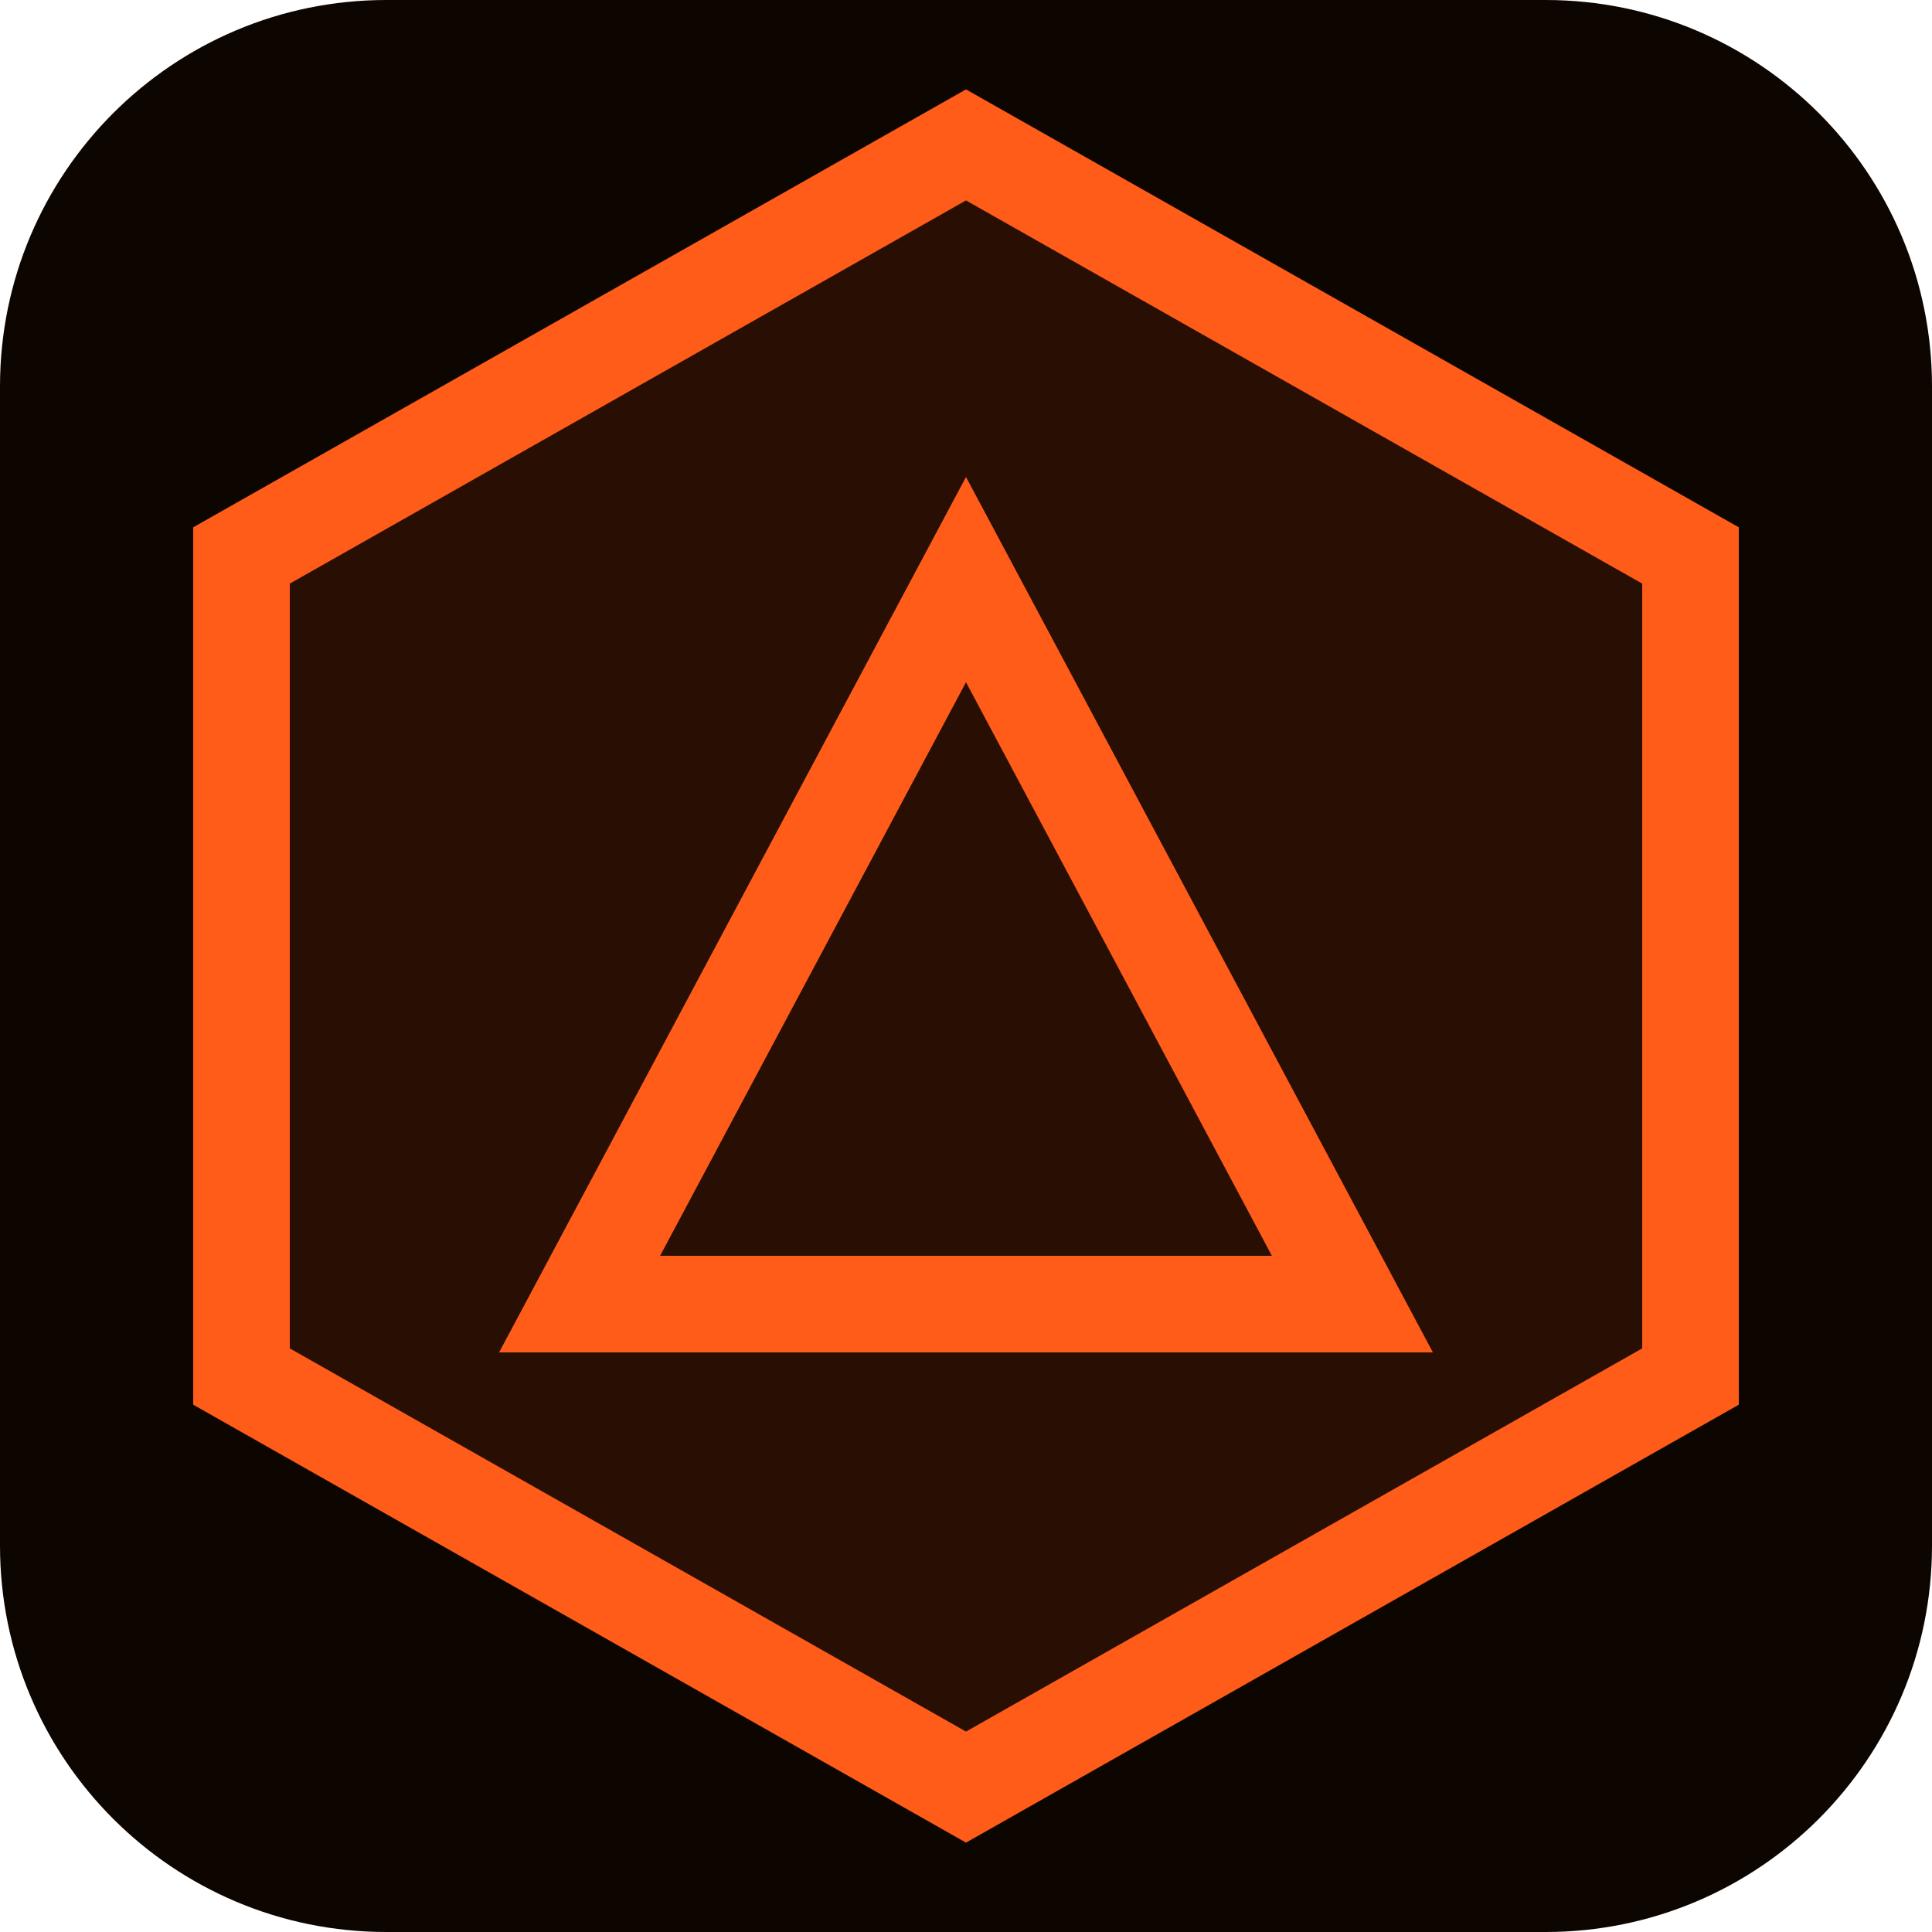
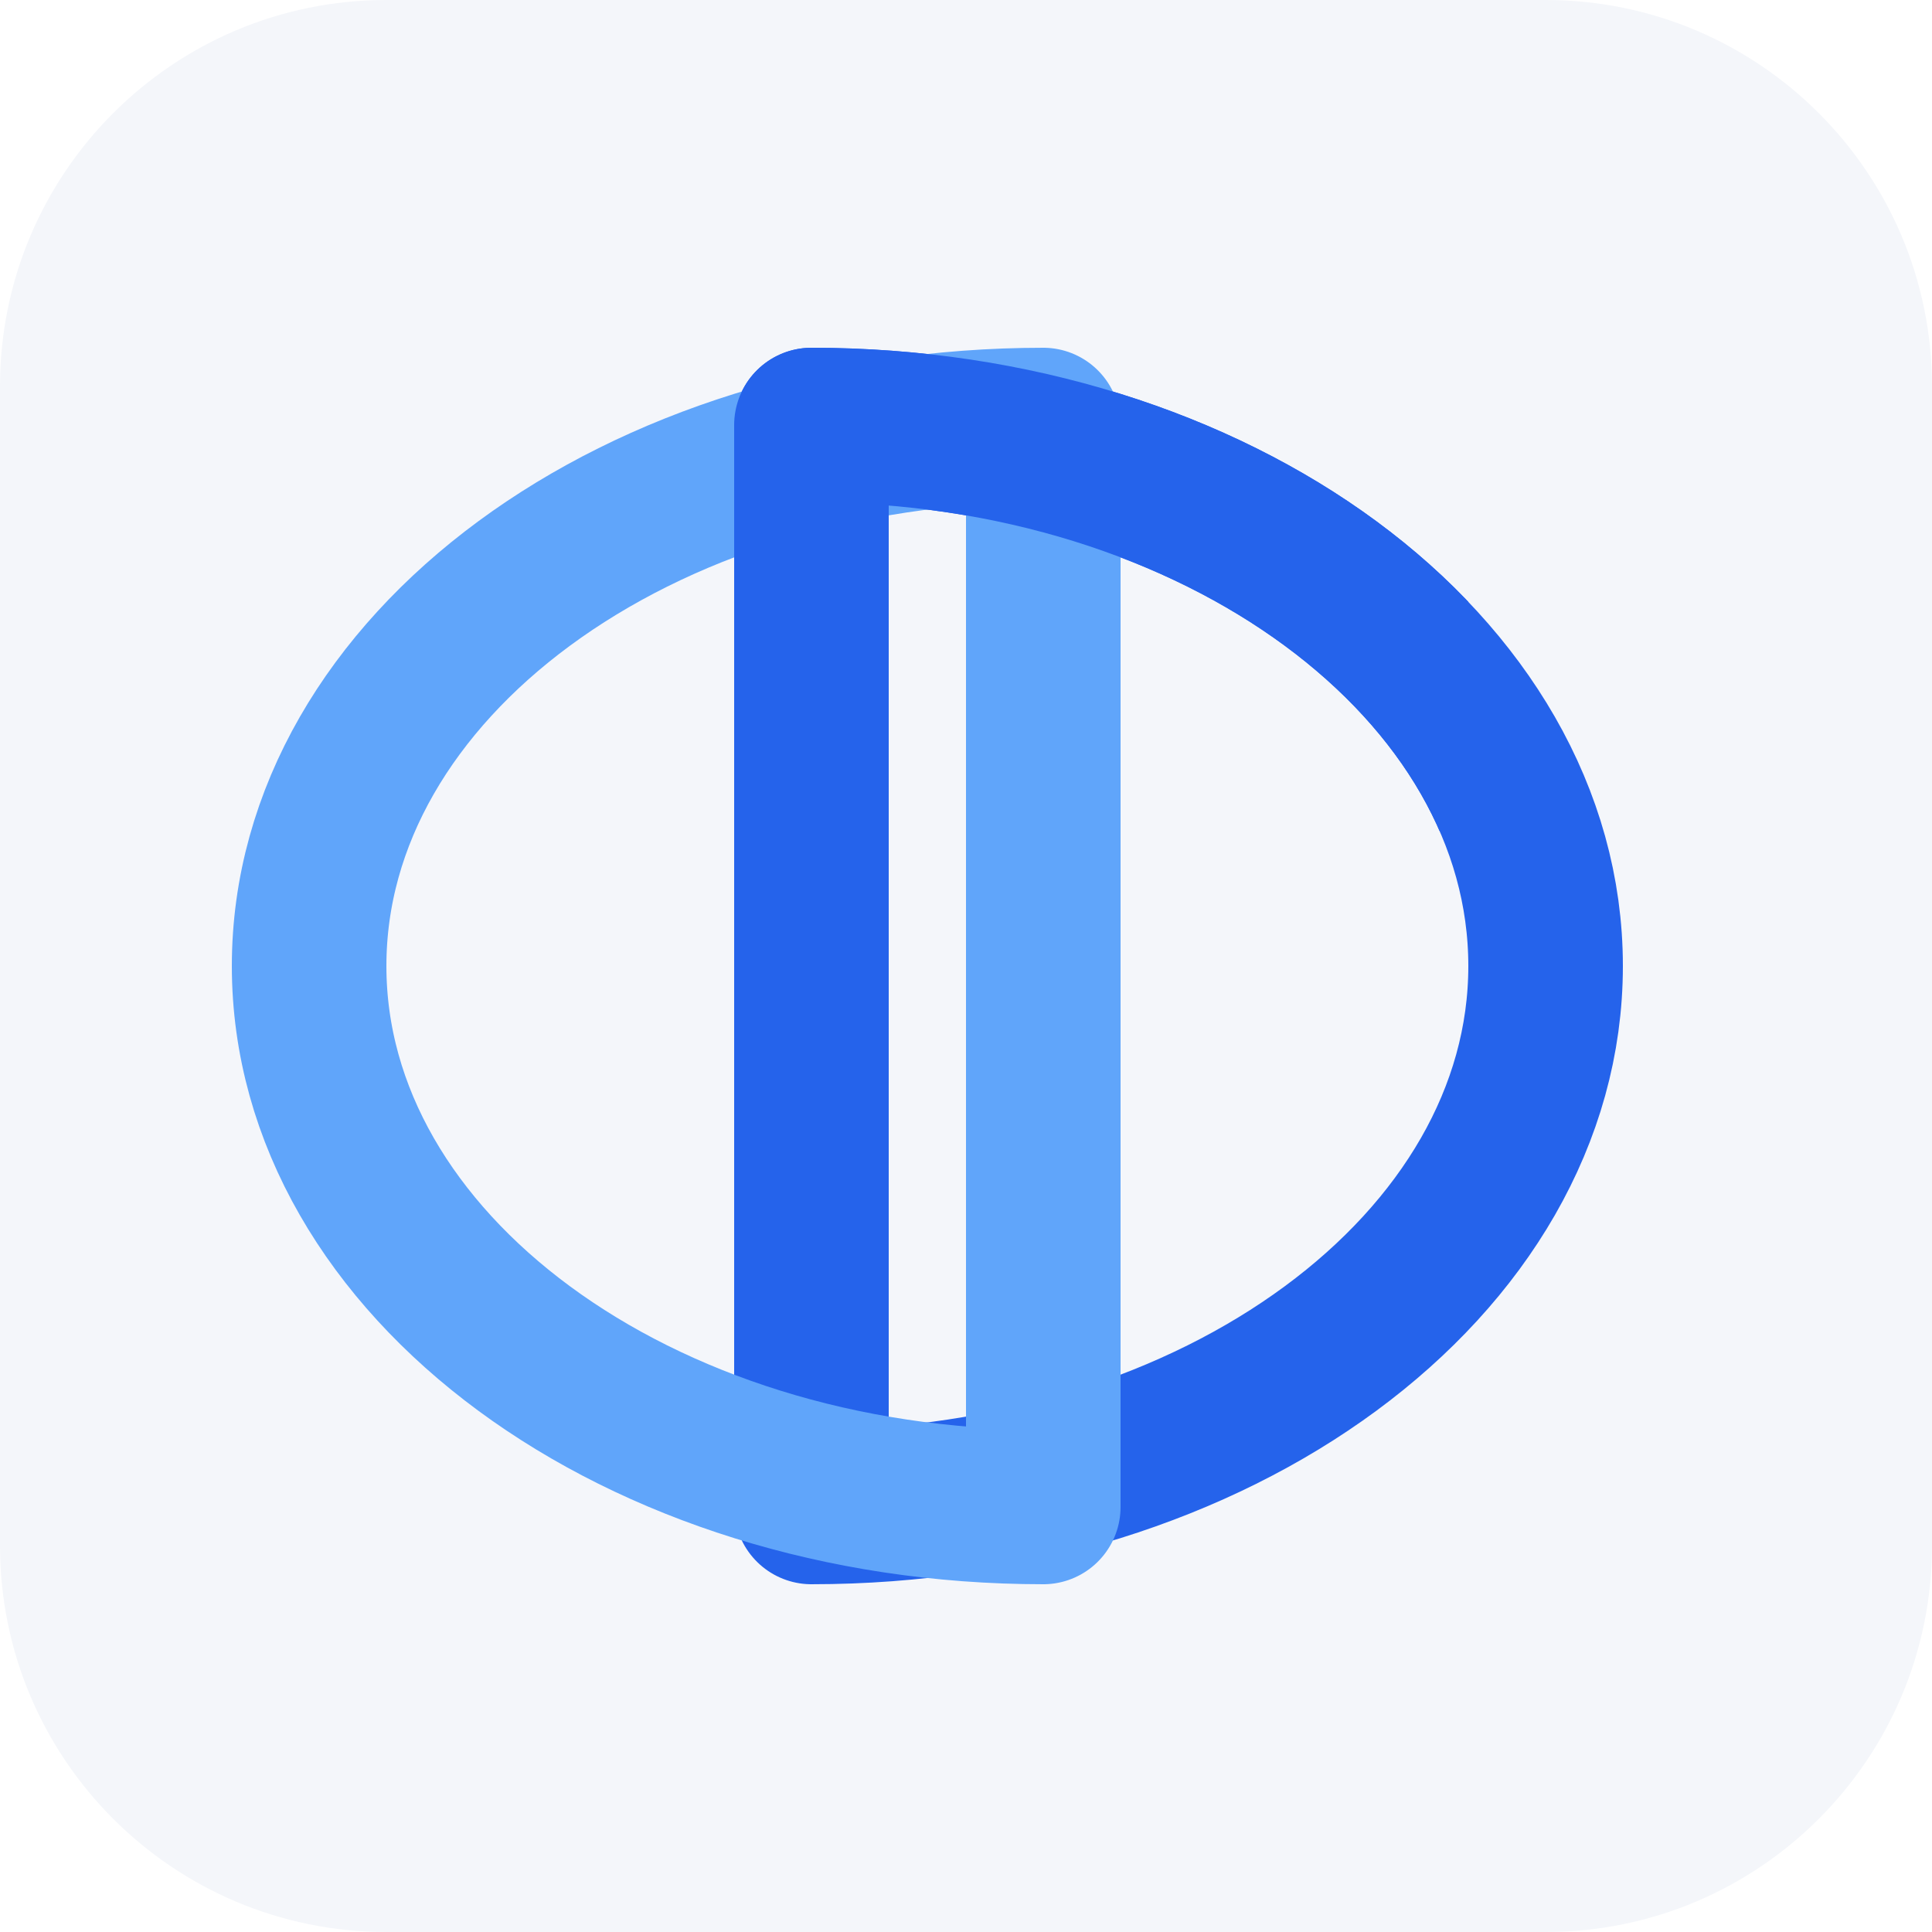
- <svg xmlns="http://www.w3.org/2000/svg" viewBox="0 0 40 40">
-   <rect width="40" height="40" rx="8" fill="#0D0500" />
-   <path d="M20 3 35 11.5 35 28.5 20 37 5 28.5 5 11.5Z" stroke="#FF5C1A" stroke-width="2" fill="rgba(255,92,26,0.12)" />
-   <path d="M20 12 28 27 12 27Z" stroke="#FF5C1A" stroke-width="2" fill="none" />
+ <svg xmlns="http://www.w3.org/2000/svg" viewBox="0 0 100 100" fill="none">
+   <rect width="100" height="100" rx="20" fill="#F4F6FA" />
+   <defs>
+     <clipPath id="ddTop">
+       <rect x="24" y="10" width="52" height="33" />
+     </clipPath>
+   </defs>
+   <path d="M42 22 A38 28 0 0 1 42 78 Z" stroke="#2563EB" stroke-width="8" stroke-linejoin="round" />
+   <path d="M54 22 A38 28 0 0 0 54 78 Z" stroke="#60A5FA" stroke-width="8" stroke-linejoin="round" />
+   <path d="M42 22 A38 28 0 0 1 42 78 Z" stroke="#2563EB" stroke-width="8" stroke-linejoin="round" clip-path="url(#ddTop)" />
</svg>
